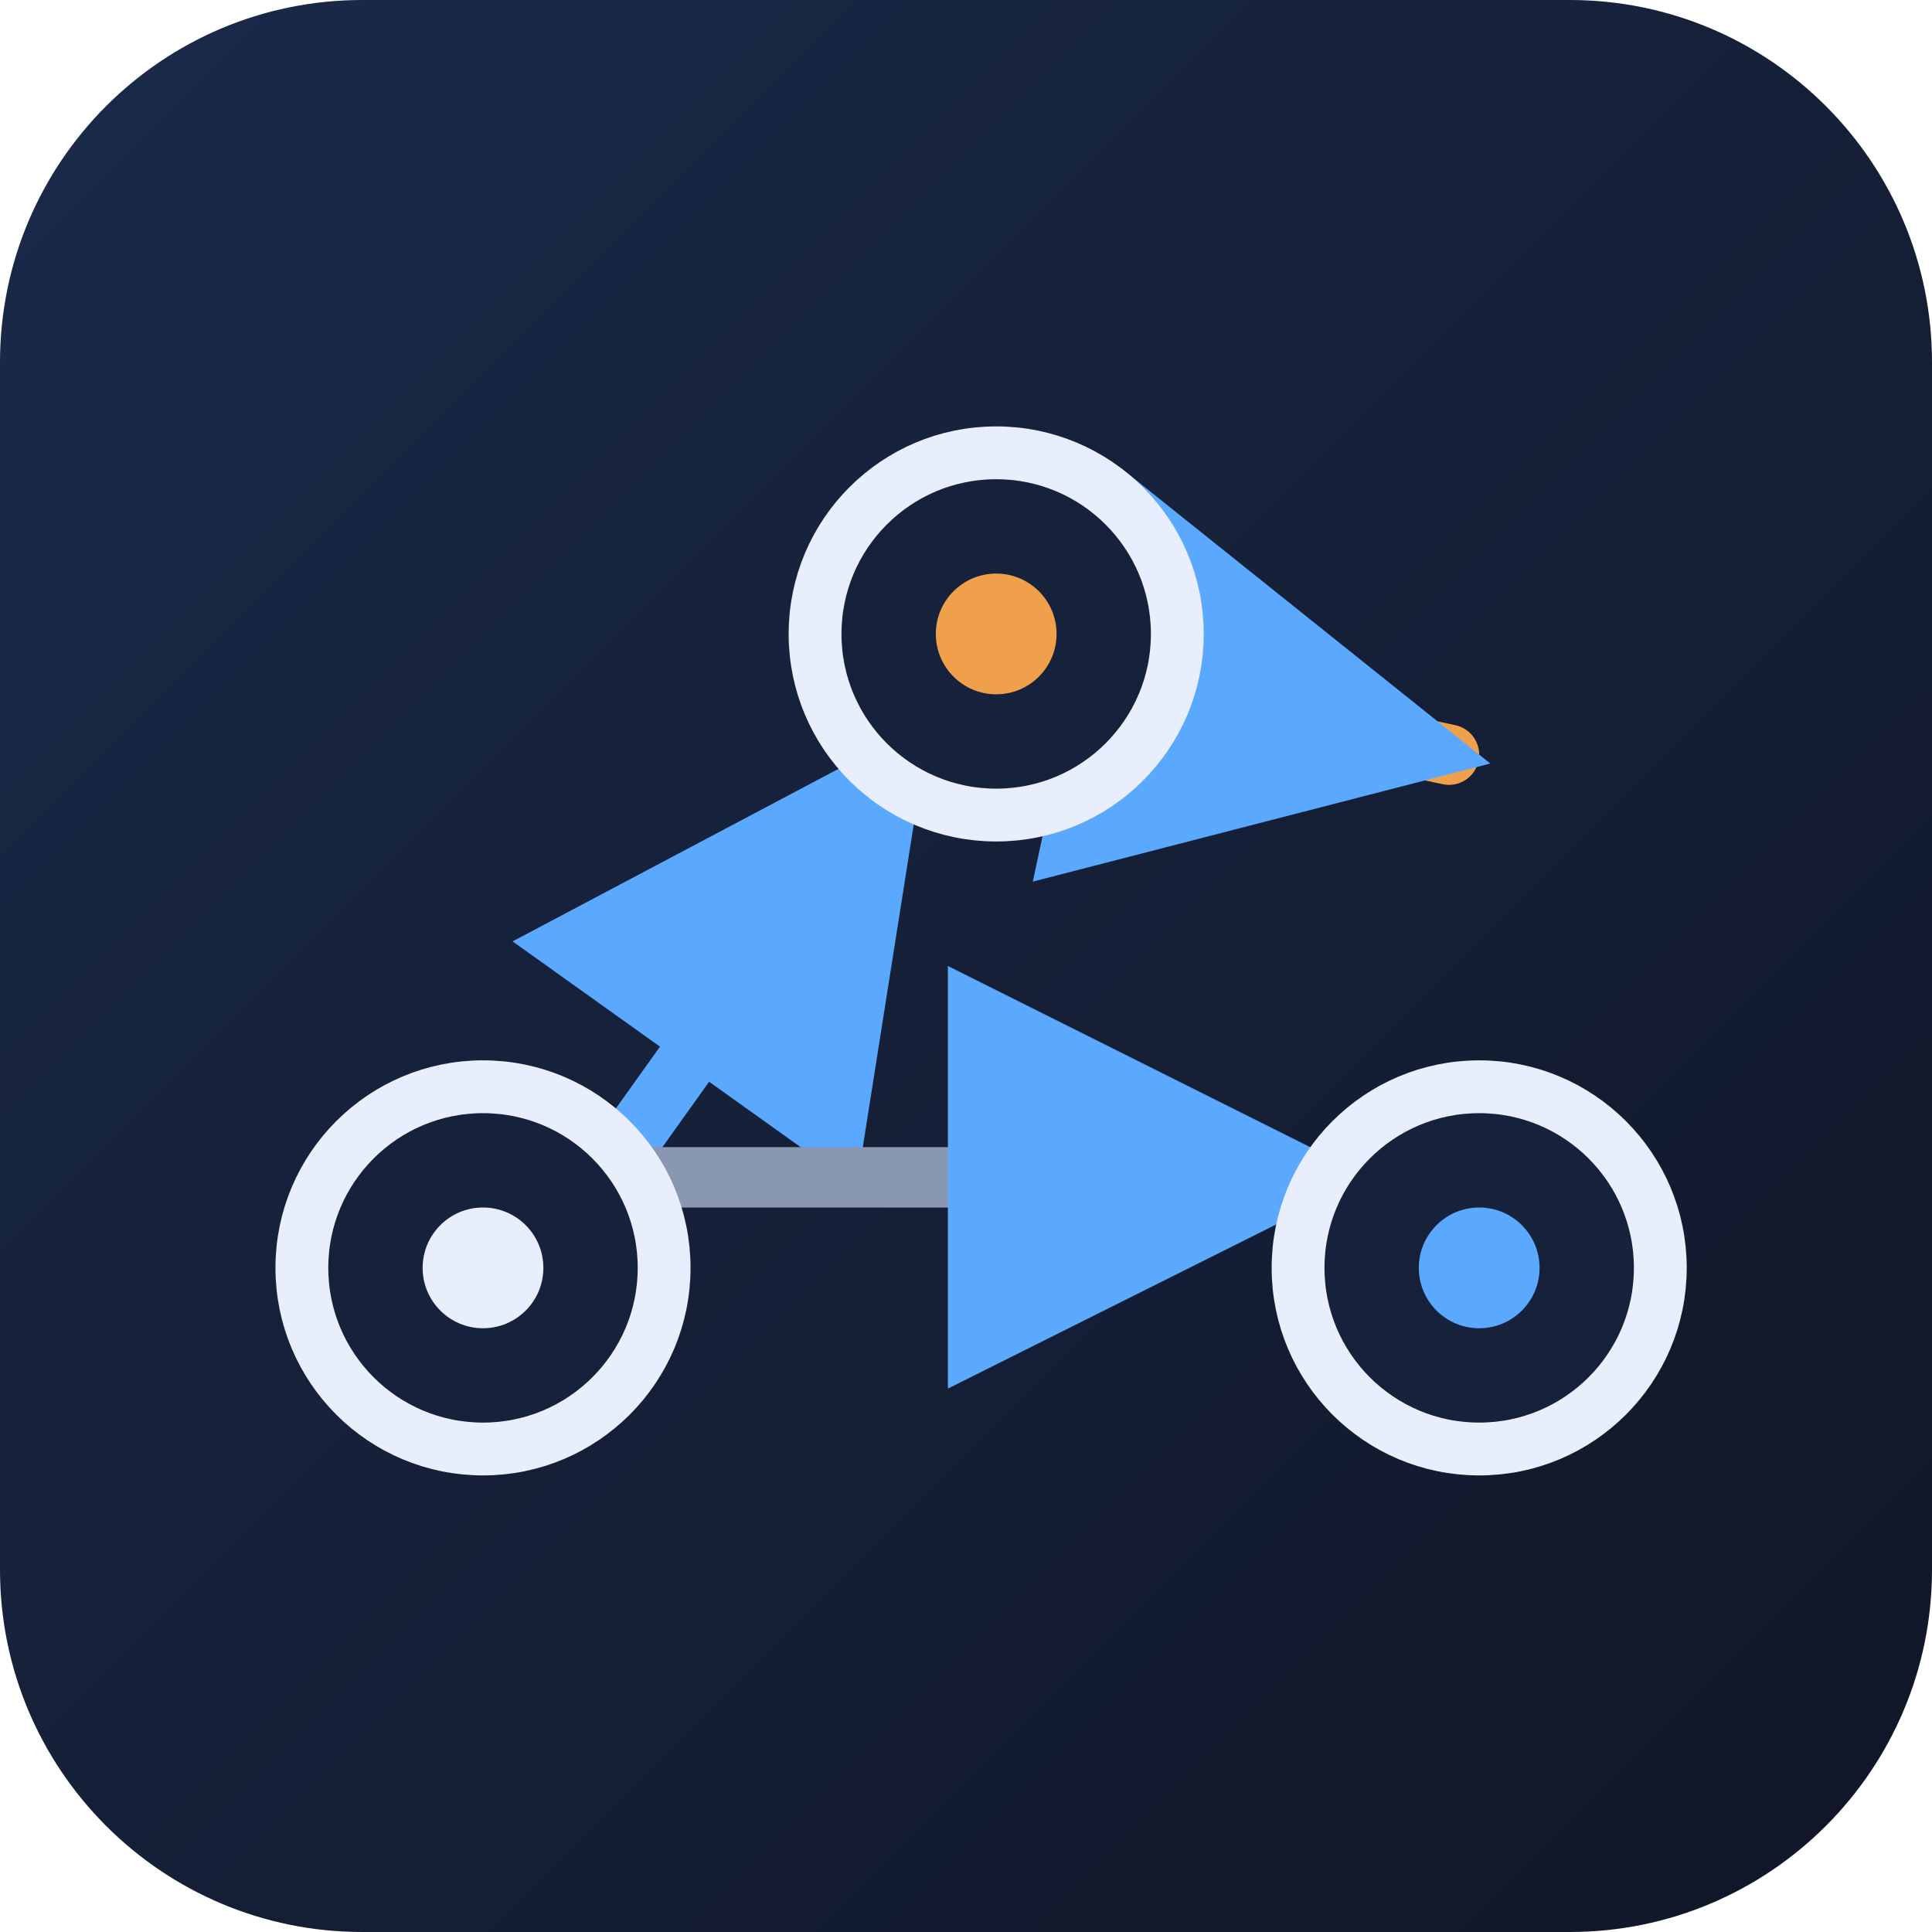
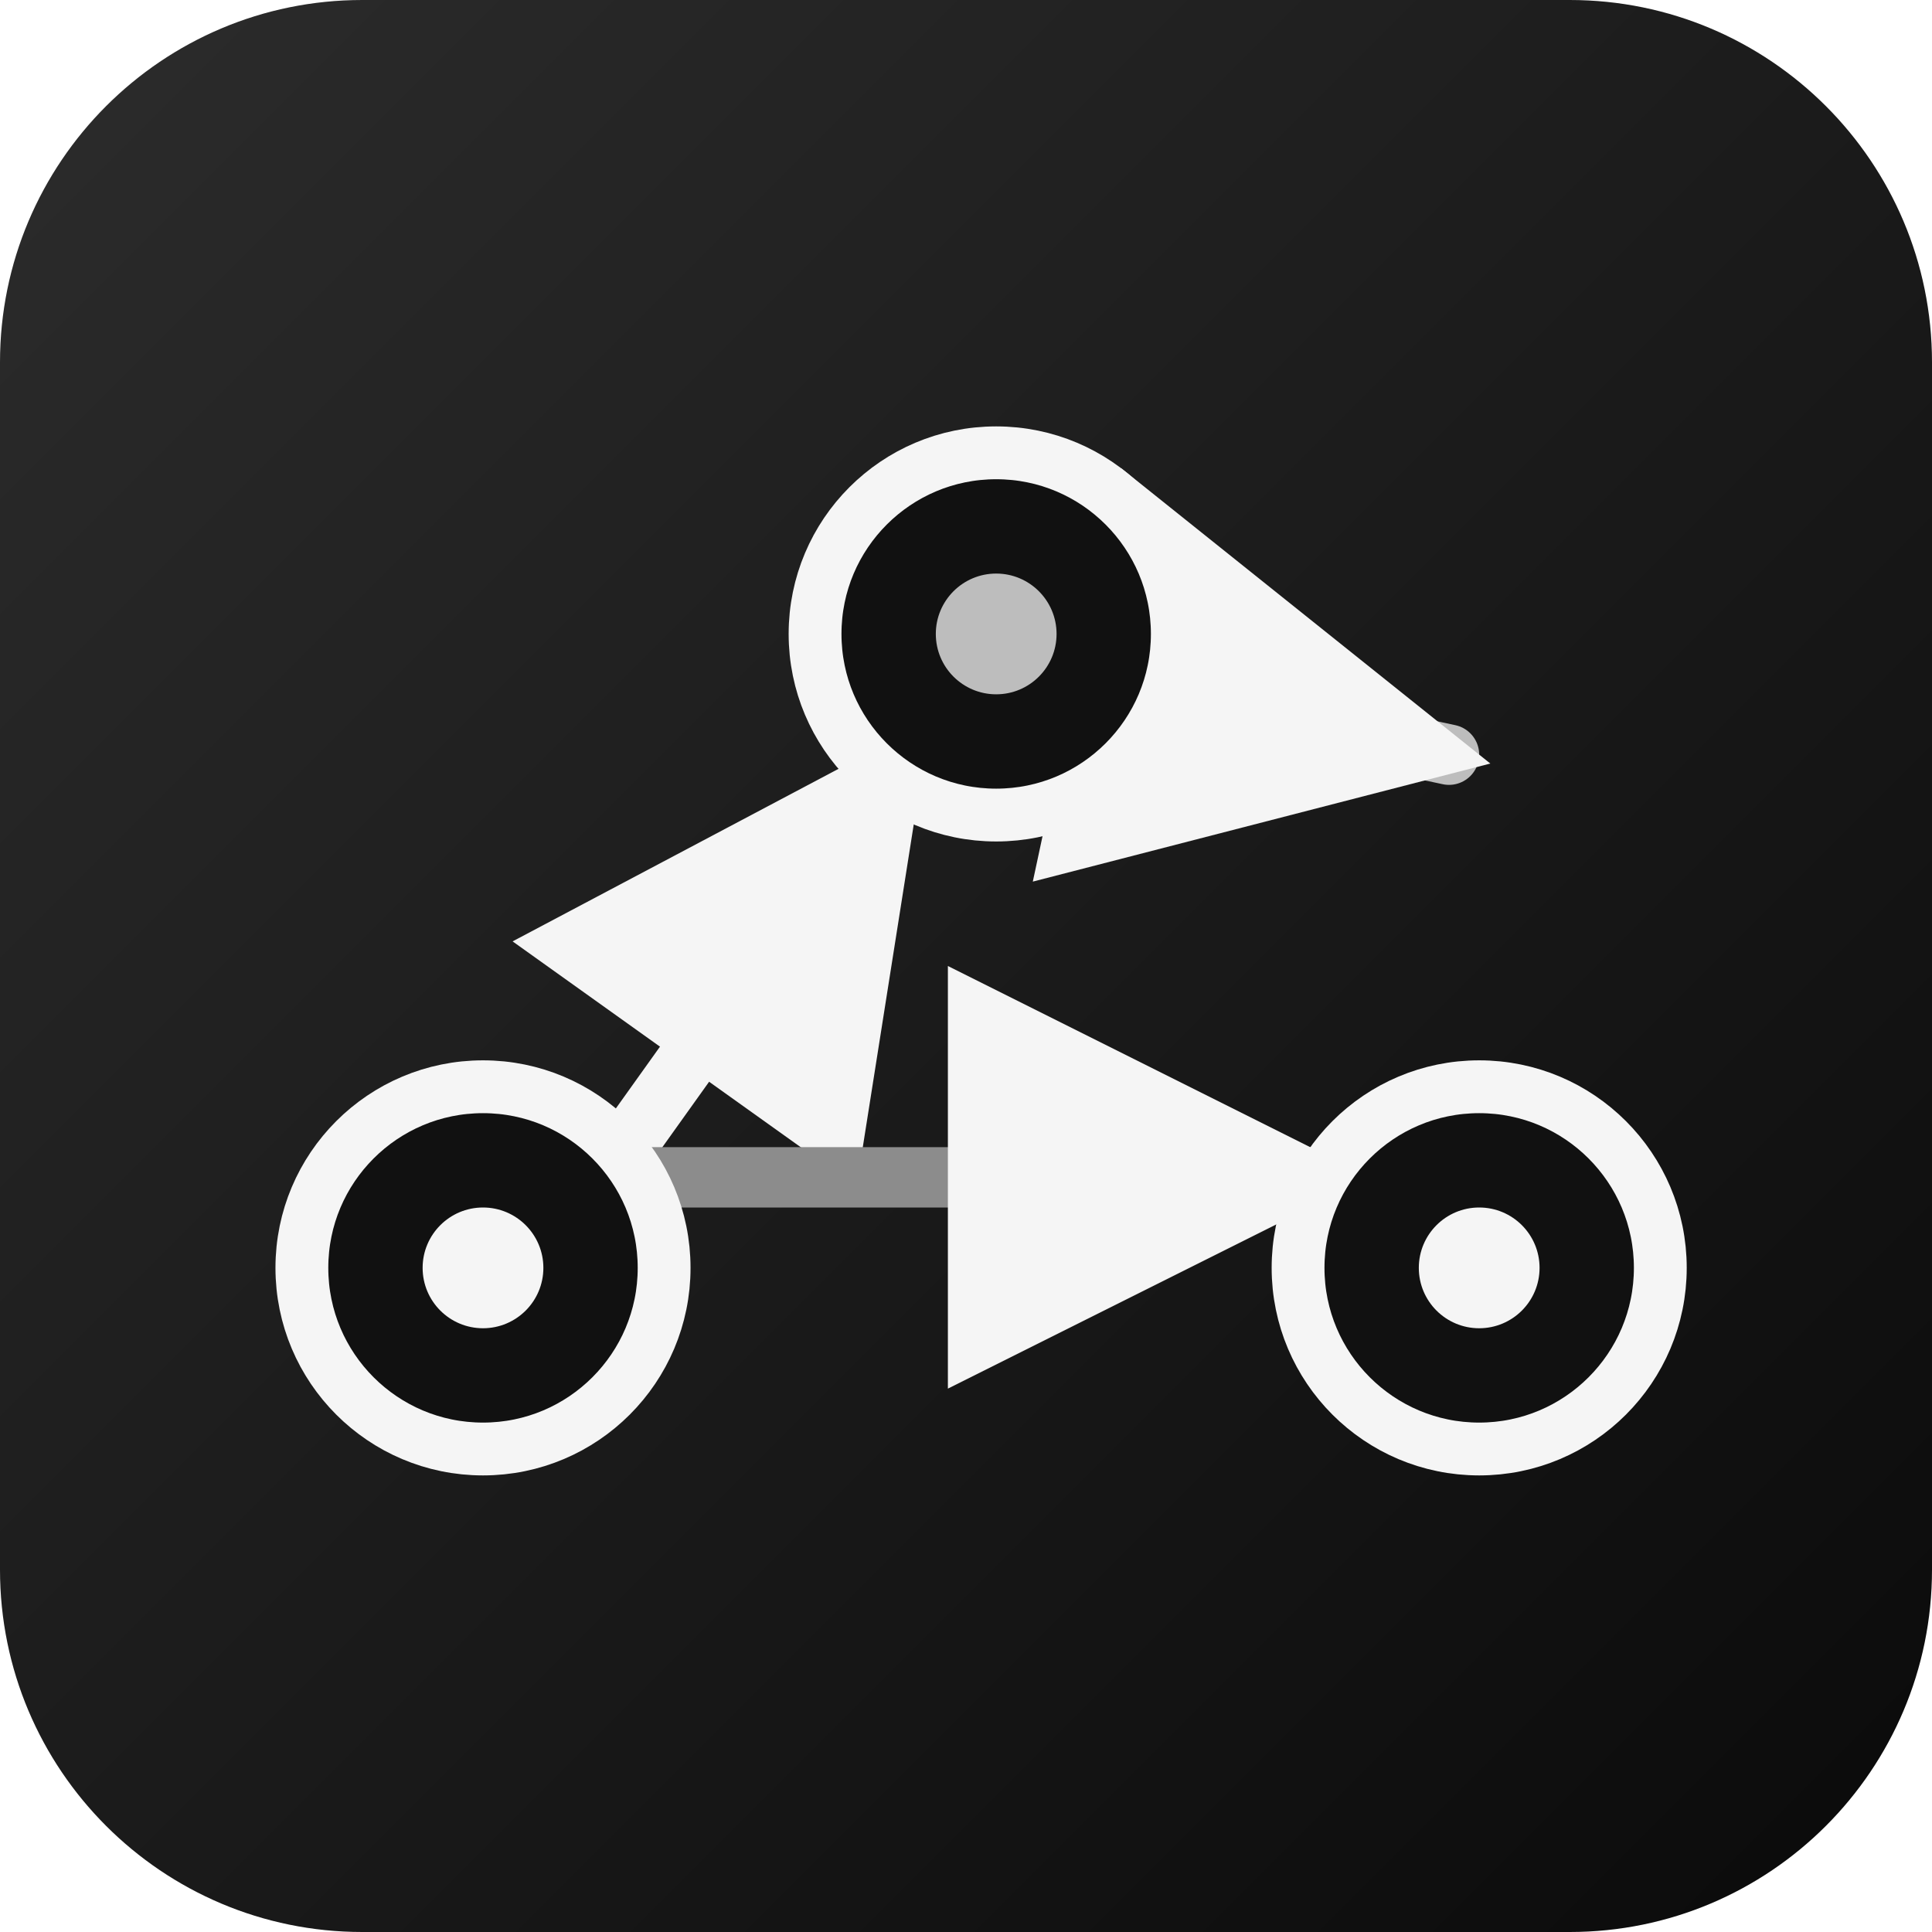
<svg xmlns="http://www.w3.org/2000/svg" viewBox="0 0 128 128" width="128" height="128">
  <defs>
    <linearGradient id="bg" x1="0" y1="0" x2="1" y2="1">
-       <stop offset="0" stop-color="#1b2a4a" />
-       <stop offset="1" stop-color="#0f1626" />
+       <stop offset="0" stop-color="#2c2c2c" />
+       <stop offset="1" stop-color="#0a0a0a" />
    </linearGradient>
    <marker id="ar" viewBox="0 0 10 10" refX="9" refY="5" markerWidth="7" markerHeight="7" orient="auto">
-       <path d="M0,0 L10,5 L0,10 z" fill="#5aa9ff" />
+       <path d="M0,0 L10,5 L0,10 z" fill="#f5f5f5" />
    </marker>
  </defs>
  <rect width="128" height="128" rx="24" fill="url(#bg)" />
-   <g fill="none" stroke="#5aa9ff" stroke-width="4" stroke-linecap="round">
+   <g fill="none" stroke="#f5f5f5" stroke-width="4" stroke-linecap="round">
    <path d="M40 78 L60 50" marker-end="url(#ar)" />
-     <path d="M40 78 L88 78" marker-end="url(#ar)" stroke="#8a97b3" />
-     <path d="M68 44 L96 50" marker-end="url(#ar)" stroke="#f0a04b" />
+     <path d="M40 78 L88 78" marker-end="url(#ar)" stroke="#8c8c8c" />
+     <path d="M68 44 L96 50" marker-end="url(#ar)" stroke="#bdbdbd" />
  </g>
-   <g stroke="#e8eefc" stroke-width="3.5" fill="#16213b">
+   <g stroke="#f5f5f5" stroke-width="3.5" fill="#111111">
    <circle cx="32" cy="84" r="12" />
    <circle cx="66" cy="42" r="12" />
    <circle cx="98" cy="84" r="12" />
  </g>
-   <circle cx="32" cy="84" r="4" fill="#e8eefc" />
-   <circle cx="66" cy="42" r="4" fill="#f0a04b" />
-   <circle cx="98" cy="84" r="4" fill="#5aa9ff" />
+   <circle cx="32" cy="84" r="4" fill="#f5f5f5" />
+   <circle cx="66" cy="42" r="4" fill="#bdbdbd" />
+   <circle cx="98" cy="84" r="4" fill="#f5f5f5" />
</svg>
